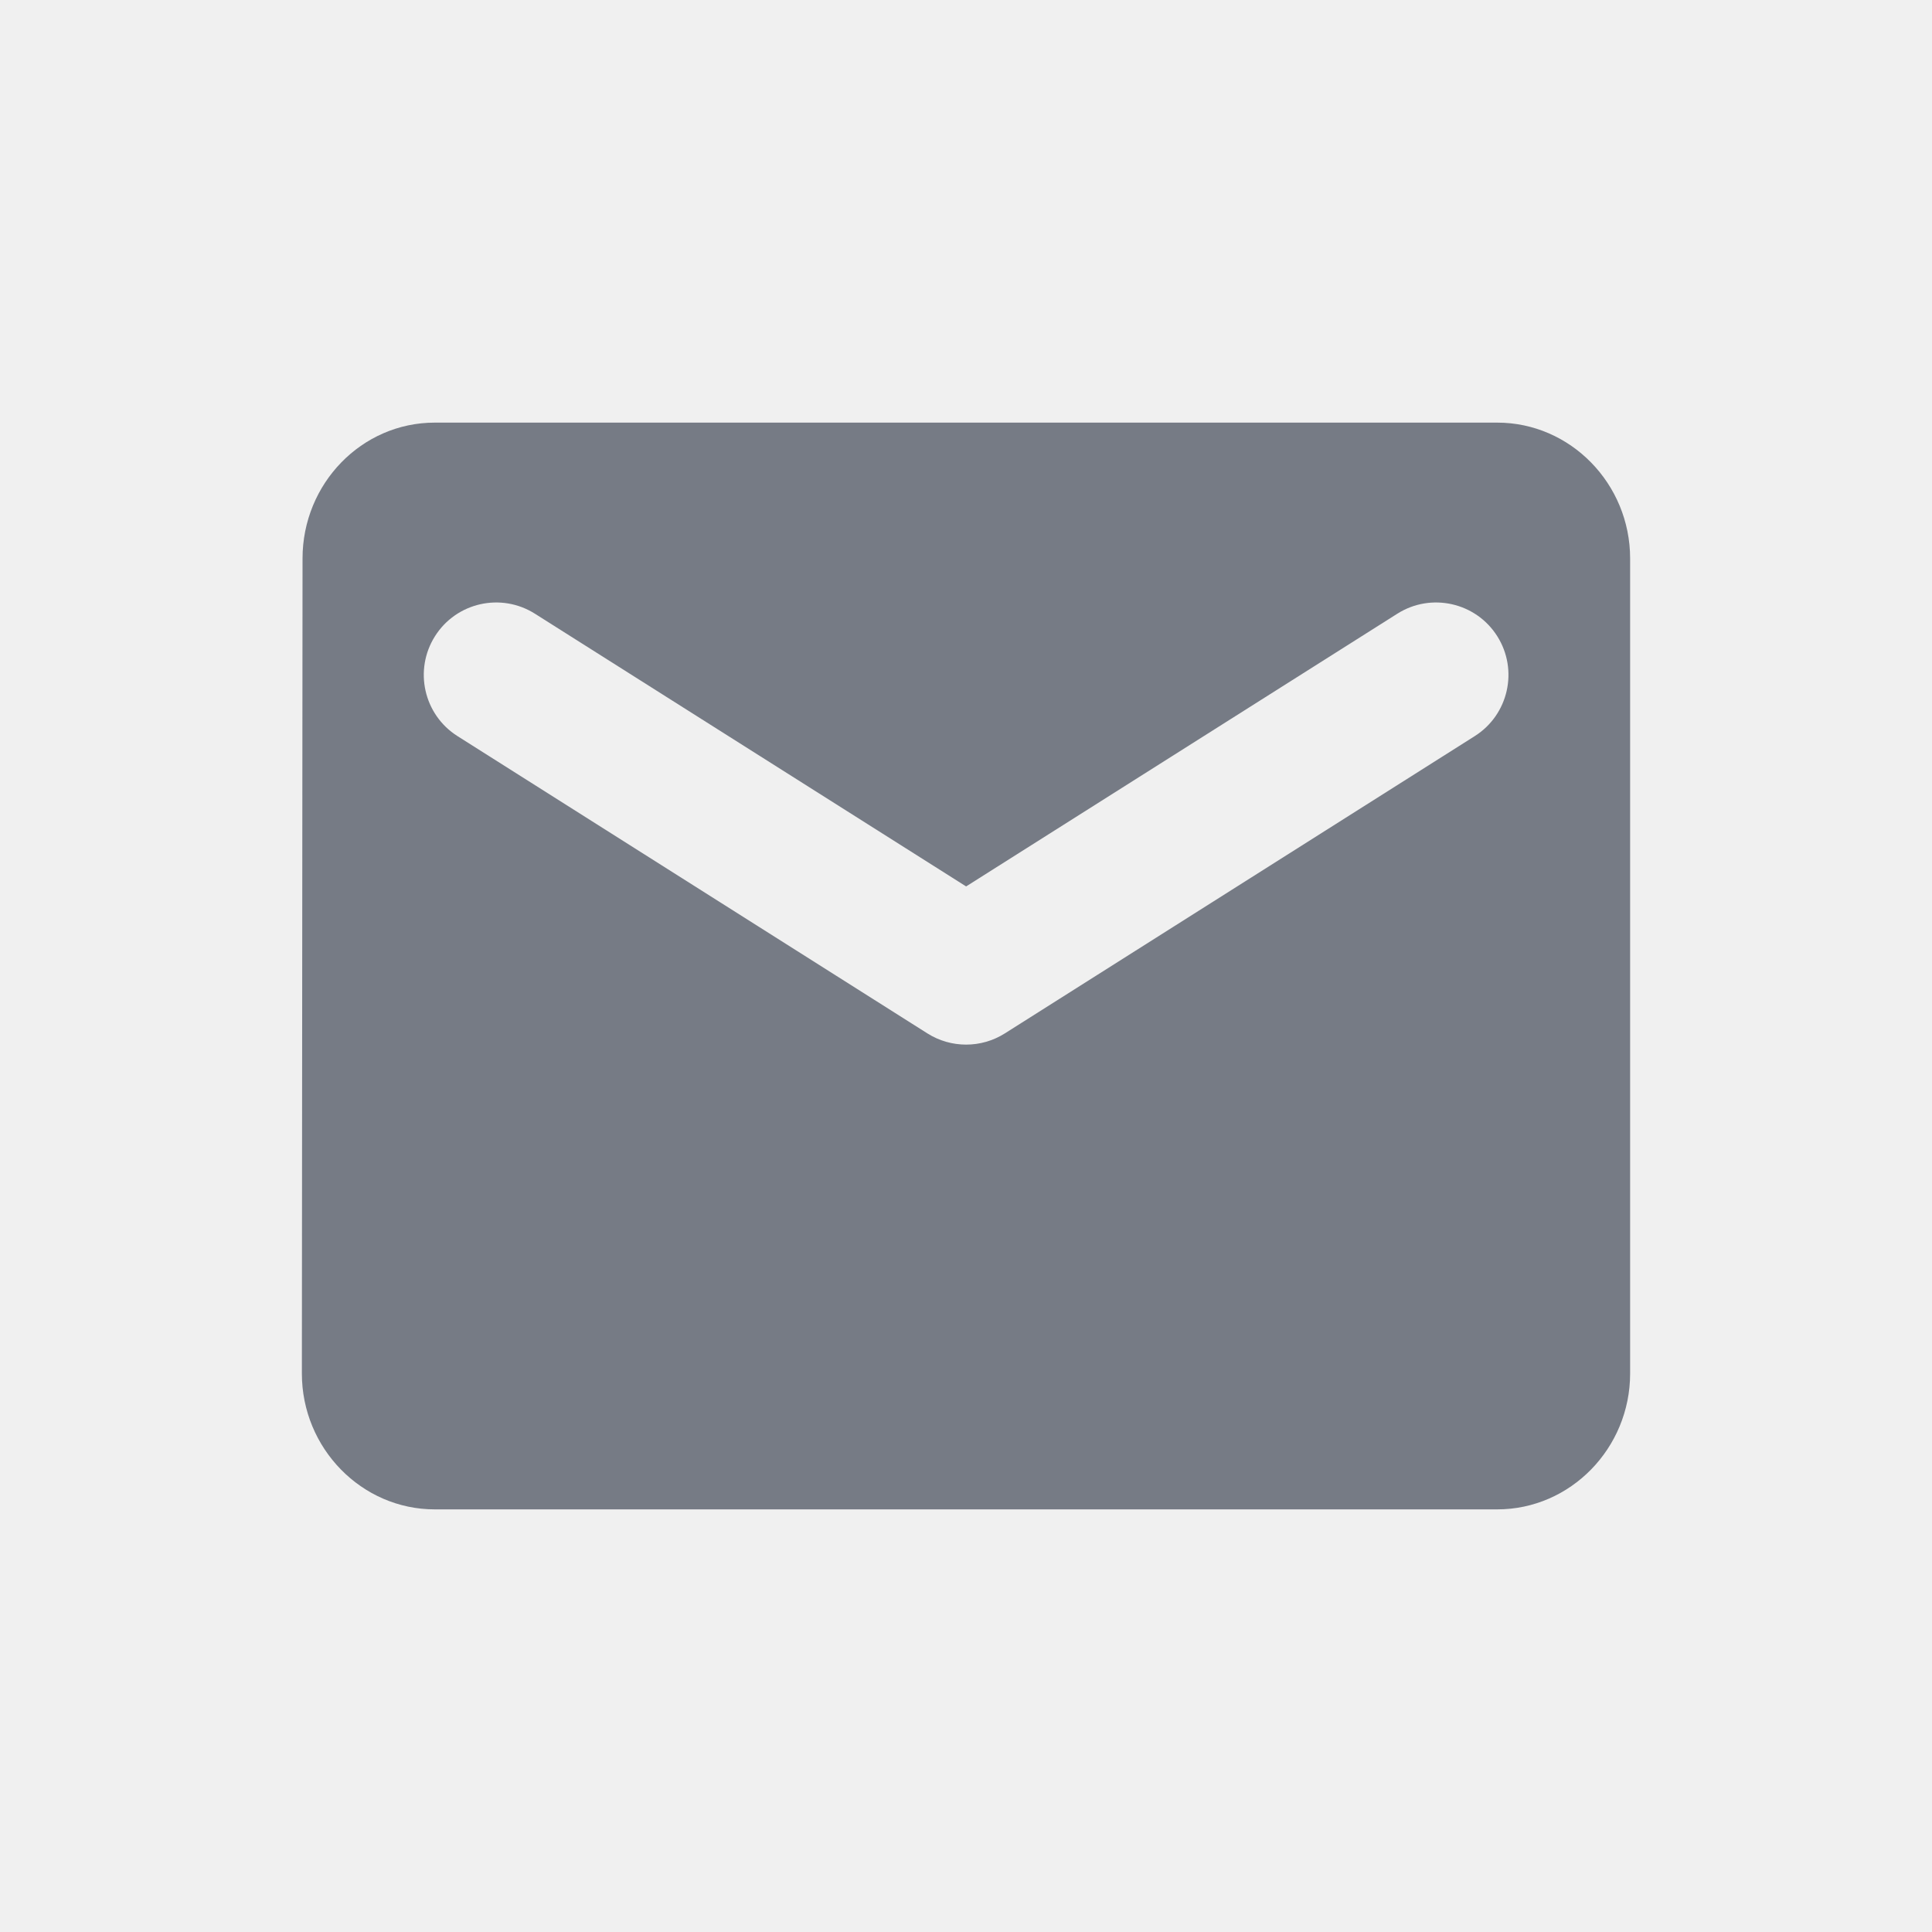
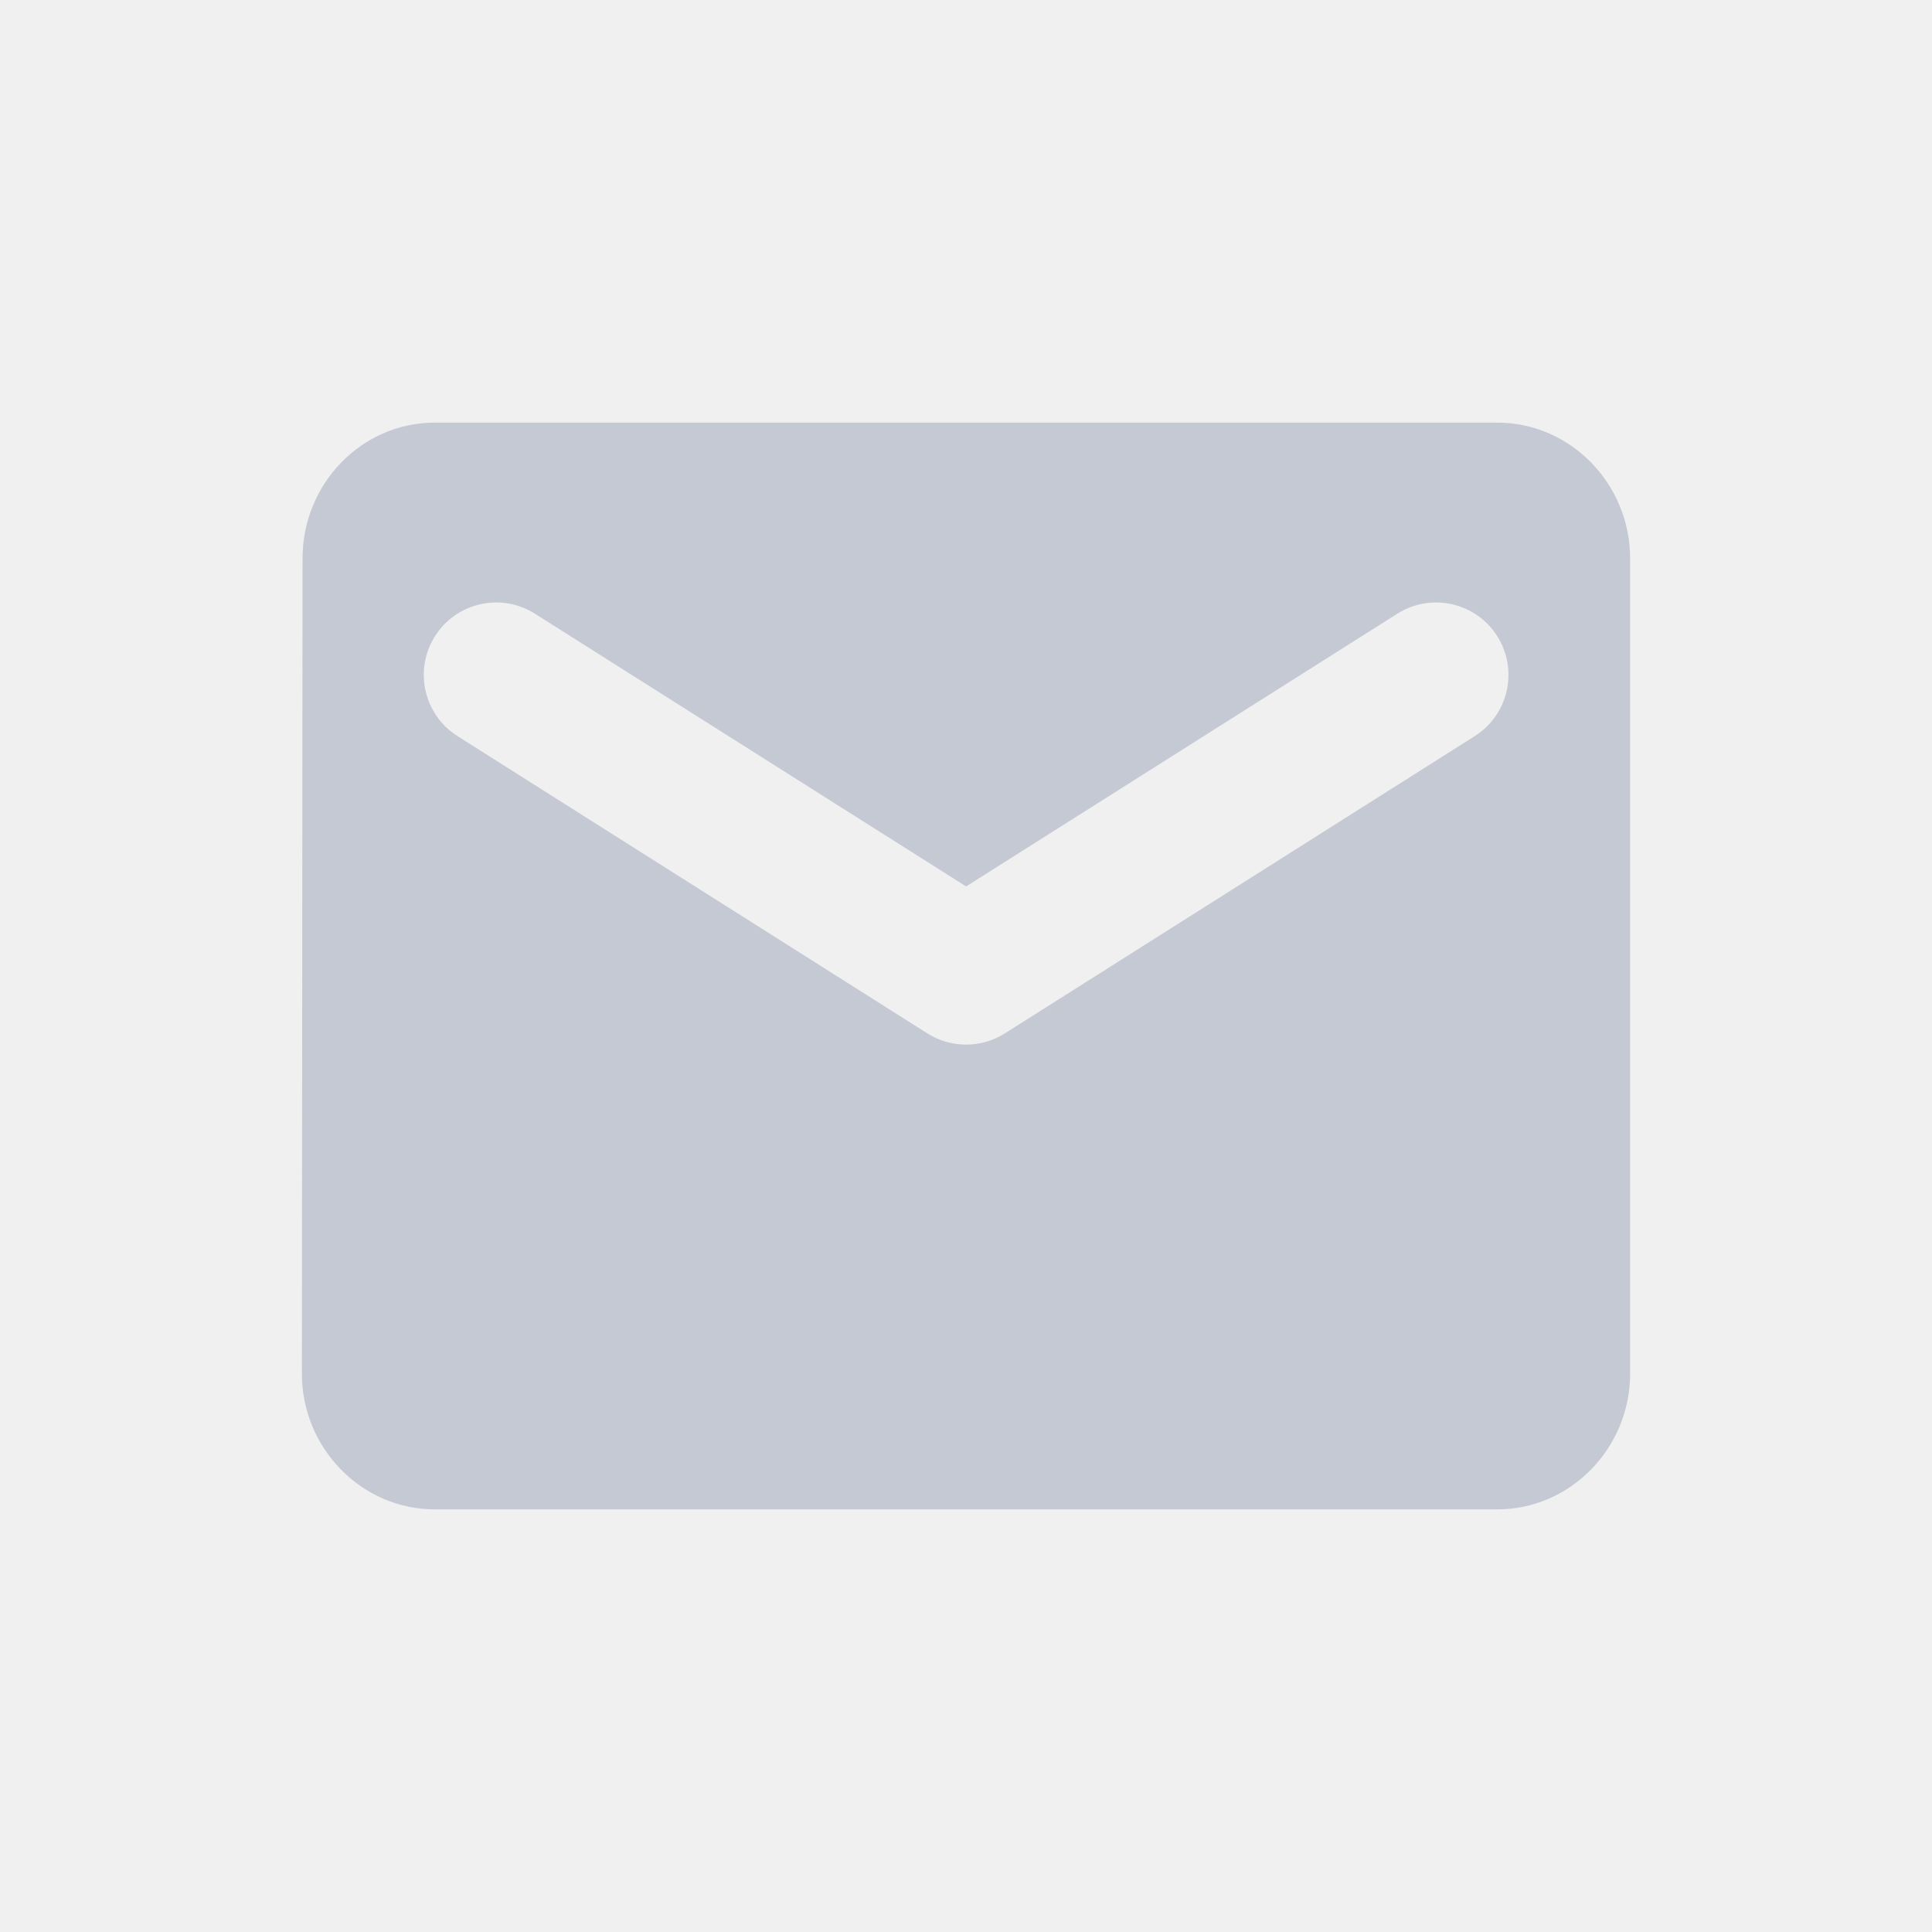
<svg xmlns="http://www.w3.org/2000/svg" width="32" height="32" viewBox="0 0 32 32" fill="none">
  <g clip-path="url(#clip0_723_2402)">
-     <path d="M24.8 7C26.01 7 27 8.012 27 9.25V22.75C27 23.988 26.01 25 24.8 25H7.2C5.99 25 5 23.988 5 22.75L5.011 9.25C5.011 8.012 5.99 7 7.2 7H24.8ZM24.799 10.537C24.445 9.977 23.703 9.811 23.144 10.165L16.002 14.682L8.86 10.165C8.3 9.811 7.559 9.977 7.205 10.537C6.851 11.097 7.018 11.838 7.577 12.192L15.36 17.116C15.752 17.364 16.252 17.364 16.644 17.116L24.427 12.192C24.986 11.838 25.153 11.097 24.799 10.537Z" fill="#767B85" />
+     <path d="M24.8 7C26.01 7 27 8.012 27 9.25V22.75C27 23.988 26.01 25 24.8 25H7.2C5.99 25 5 23.988 5 22.75L5.011 9.25C5.011 8.012 5.99 7 7.2 7H24.8ZM24.799 10.537C24.445 9.977 23.703 9.811 23.144 10.165L16.002 14.682L8.86 10.165C8.3 9.811 7.559 9.977 7.205 10.537C6.851 11.097 7.018 11.838 7.577 12.192L15.36 17.116C15.752 17.364 16.252 17.364 16.644 17.116L24.427 12.192C24.986 11.838 25.153 11.097 24.799 10.537Z" fill="#C4C9D4" />
  </g>
  <defs>
    <clipPath id="clip0_723_2402">
      <rect width="32" height="32" rx="16" fill="white" />
    </clipPath>
  </defs>
</svg>
